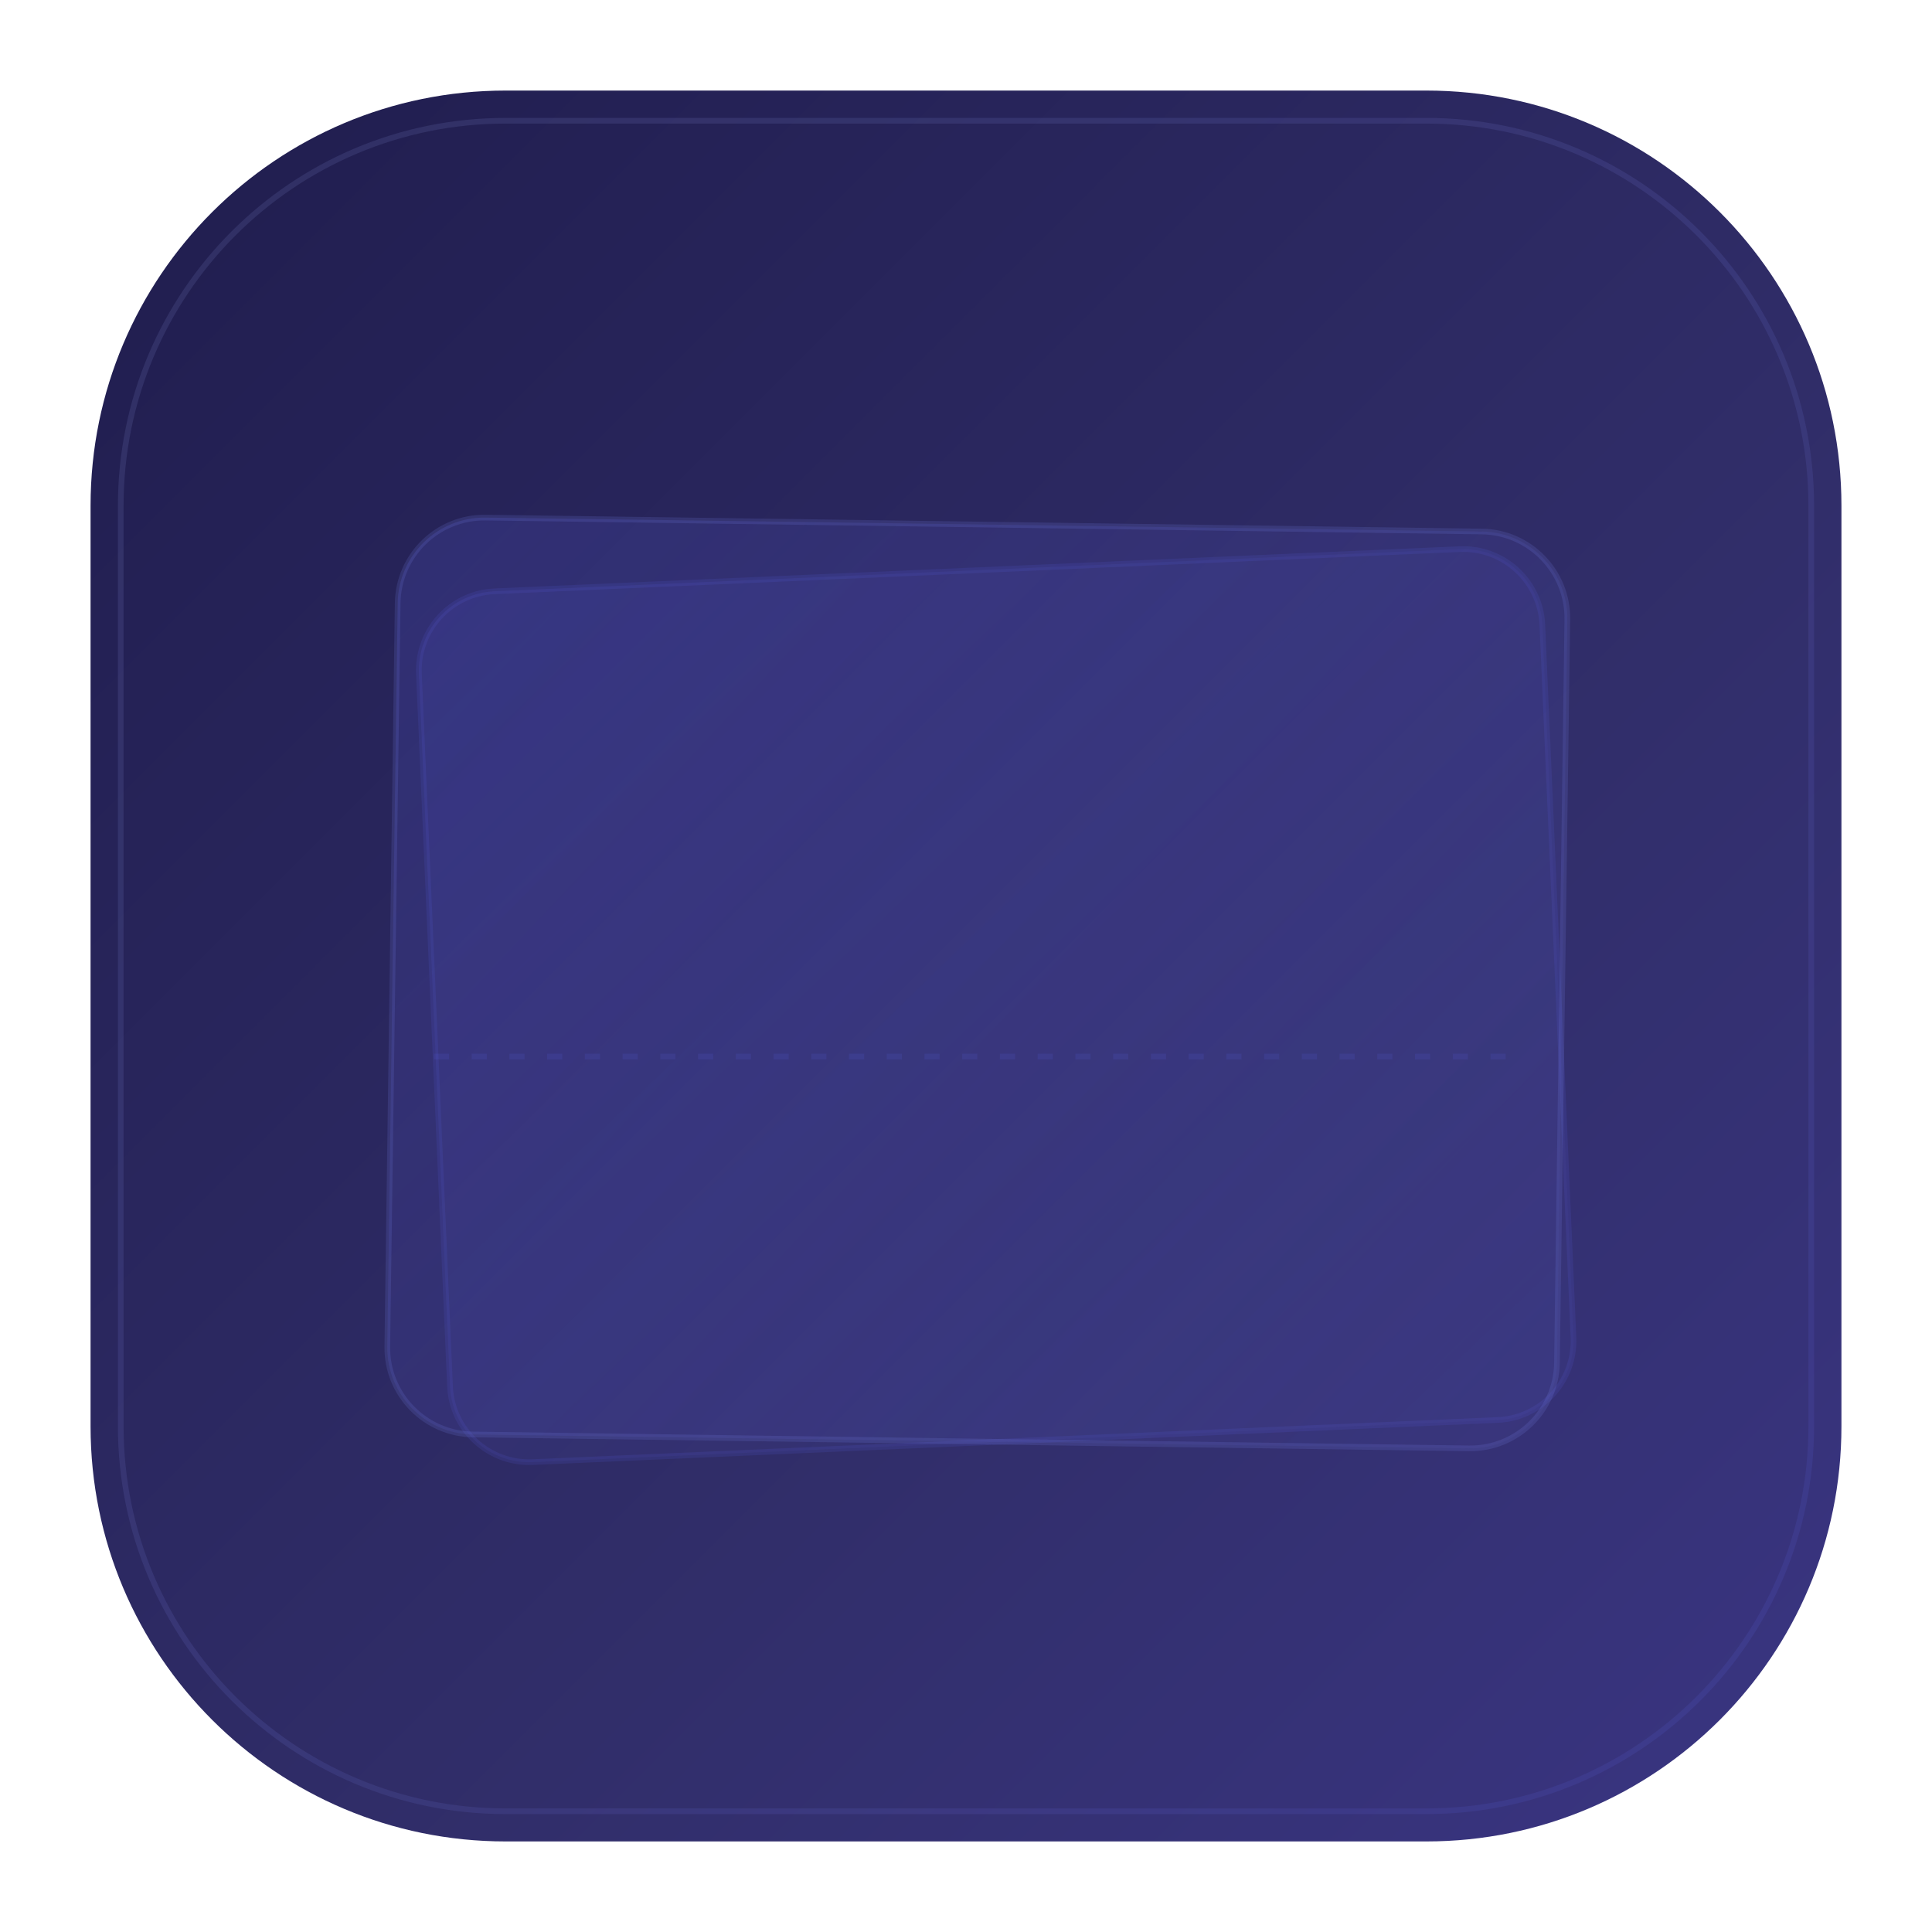
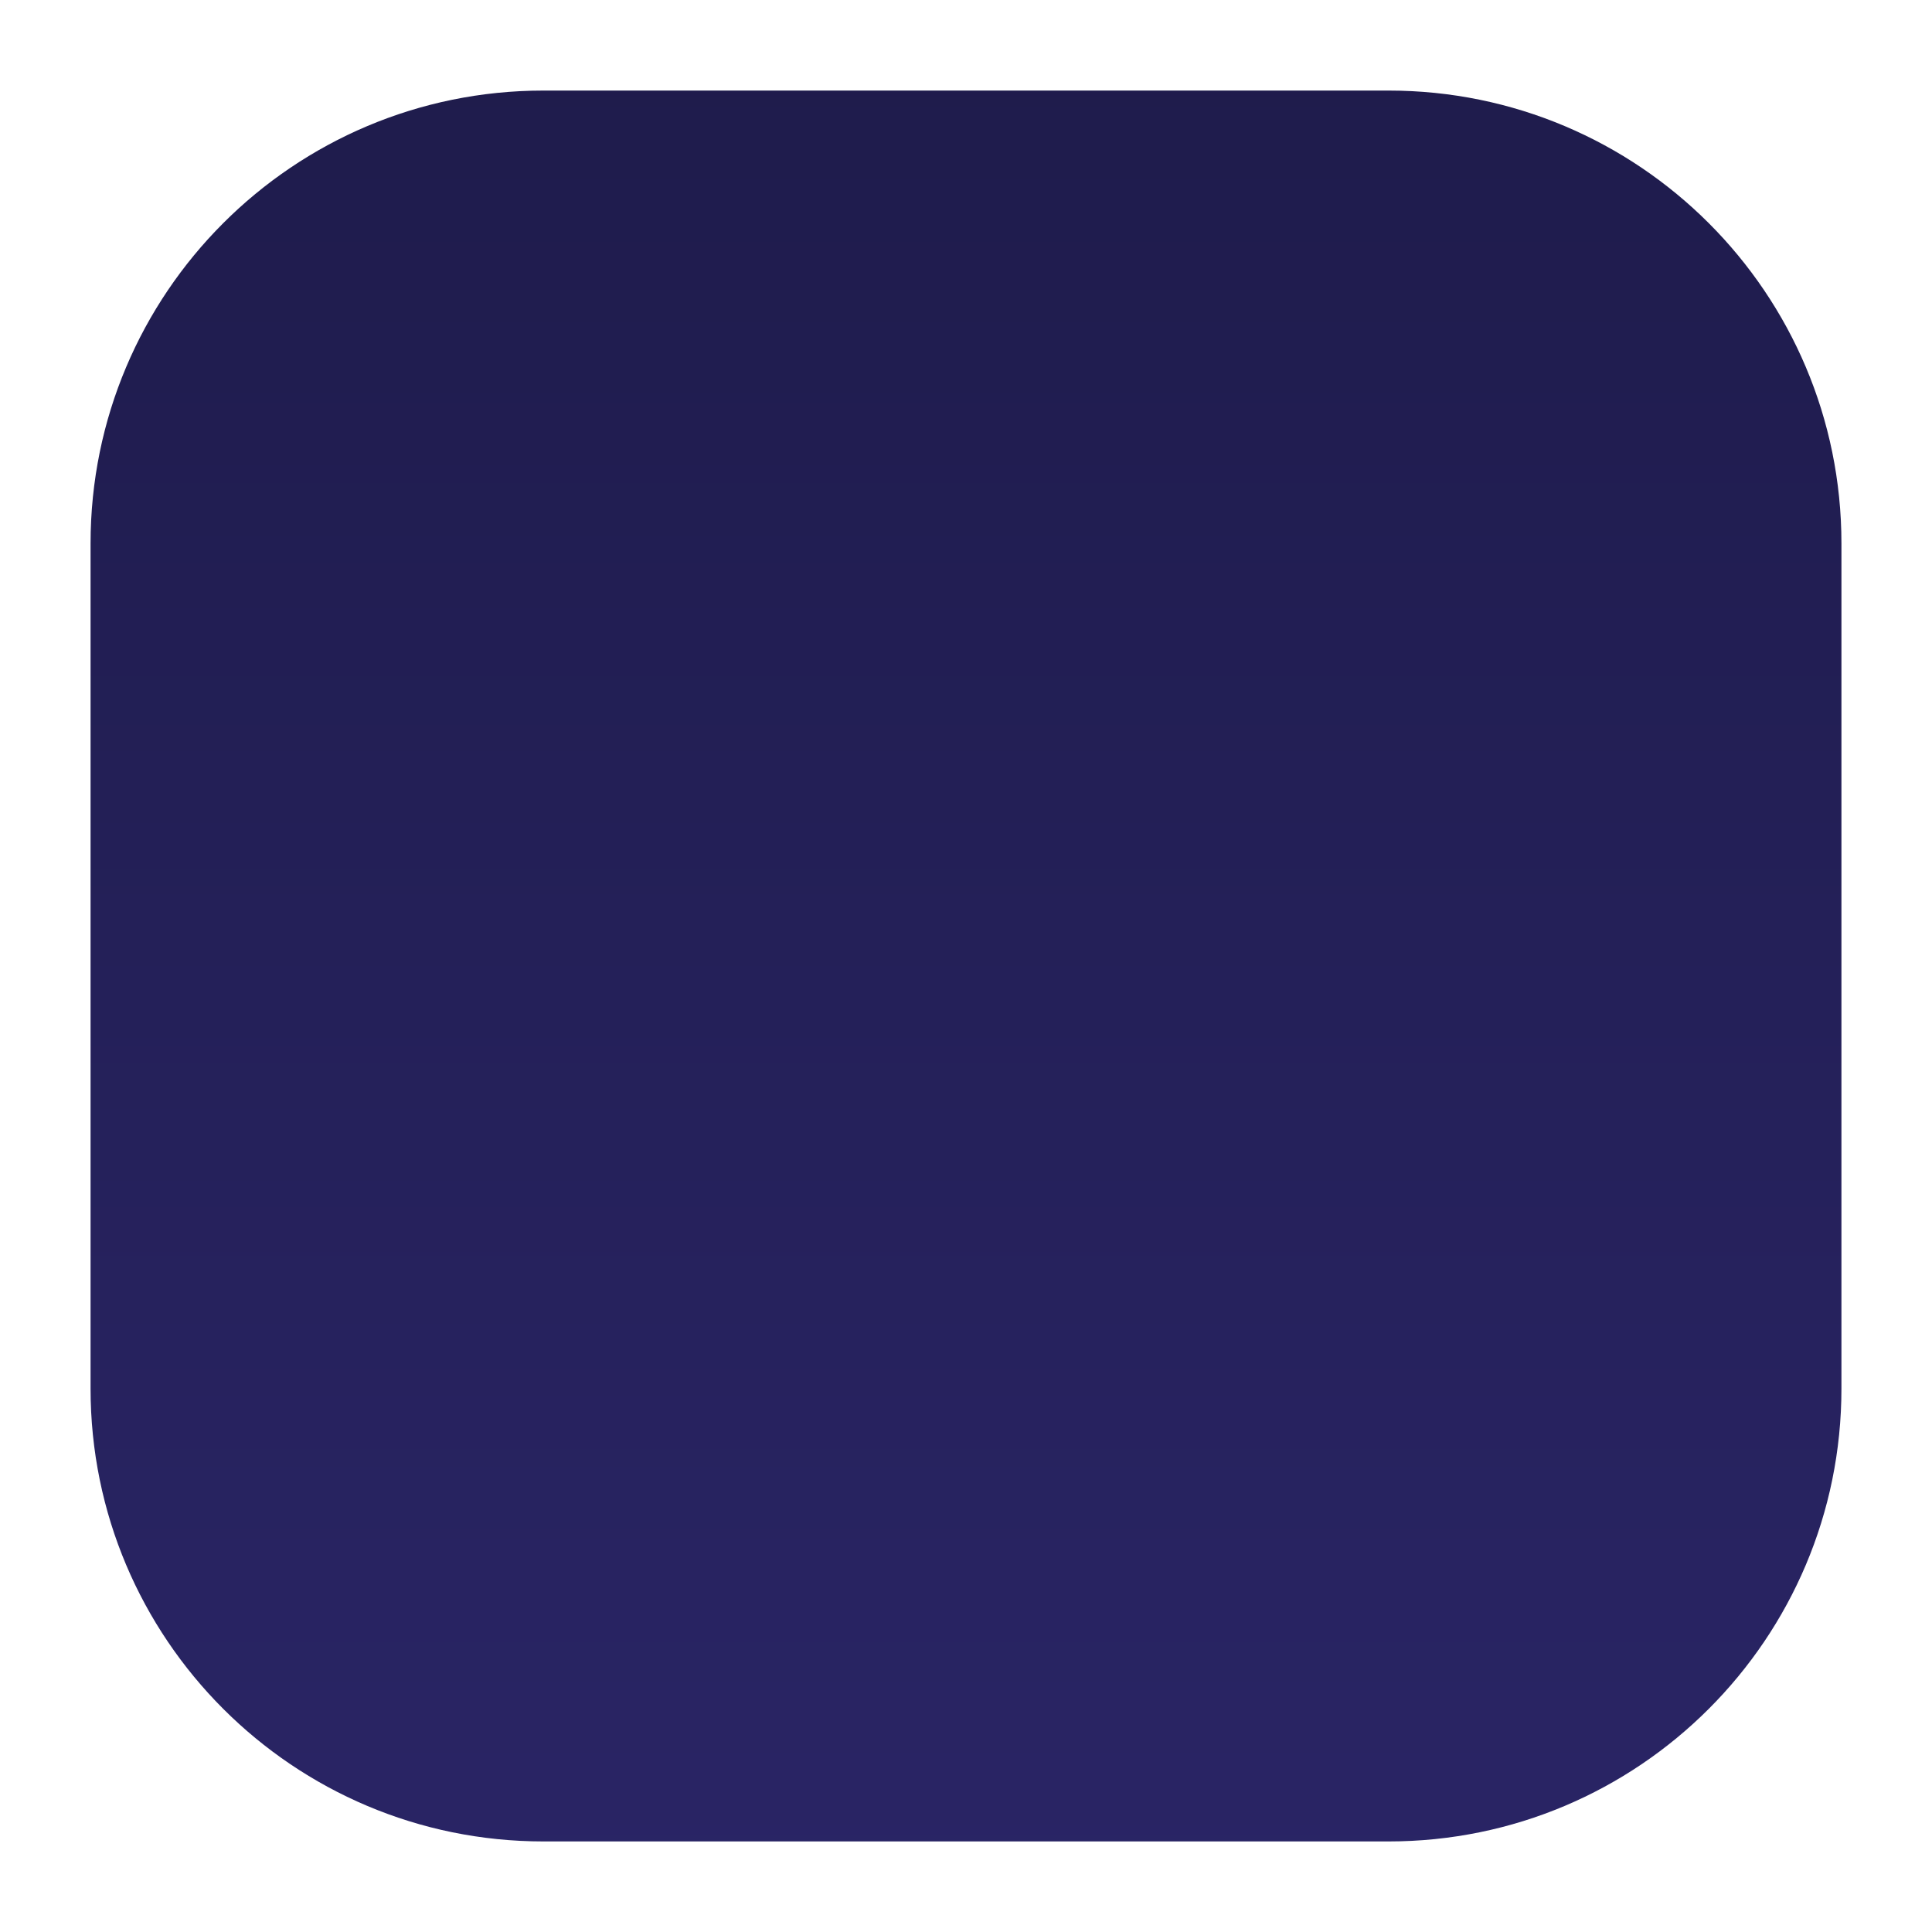
<svg xmlns="http://www.w3.org/2000/svg" width="1024" height="1024" viewBox="0 0 1024 1024" fill="none">
  <defs>
-     <linearGradient id="bg" x1="0" y1="0" x2="1024" y2="1024" gradientUnits="userSpaceOnUse">
+     <linearGradient id="bg" x1="0" y1="0" x2="0" y2="1024" gradientUnits="userSpaceOnUse">
      <stop offset="0%" stop-color="#1e1b4b" />
-       <stop offset="60%" stop-color="#312e6a" />
-       <stop offset="100%" stop-color="#3b3686" />
-     </linearGradient>
-     <linearGradient id="rim" x1="100" y1="80" x2="940" y2="920" gradientUnits="userSpaceOnUse">
-       <stop offset="0%" stop-color="#a5b4fc" />
-       <stop offset="100%" stop-color="#6366f1" />
-     </linearGradient>
-     <linearGradient id="card1" x1="260" y1="250" x2="760" y2="760" gradientUnits="userSpaceOnUse">
-       <stop offset="0%" stop-color="#6366f1" stop-opacity="0.12" />
-       <stop offset="100%" stop-color="#5b5fc7" stop-opacity="0.06" />
-     </linearGradient>
-     <linearGradient id="card2" x1="240" y1="230" x2="792" y2="792" gradientUnits="userSpaceOnUse">
-       <stop offset="0%" stop-color="#6366f1" stop-opacity="0.18" />
-       <stop offset="100%" stop-color="#5b5fc7" stop-opacity="0.08" />
+       <stop offset="100%" stop-color="#2a2566" />
    </linearGradient>
  </defs>
-   <rect x="48" y="48" width="928" height="928" rx="220" fill="url(#bg)" />
-   <rect x="64" y="64" width="896" height="896" rx="204" fill="none" stroke="url(#rim)" stroke-opacity="0.12" stroke-width="3" />
-   <rect x="230" y="302" width="596" height="462" rx="42" fill="url(#card1)" stroke="#6366f1" stroke-opacity="0.12" stroke-width="3" transform="rotate(-2.5 528 533)" />
-   <rect x="208" y="278" width="620" height="486" rx="46" fill="url(#card2)" stroke="#818cf8" stroke-opacity="0.15" stroke-width="3" transform="rotate(0.8 518 521)" />
-   <line x1="230" y1="560" x2="806" y2="560" stroke="#6366f1" stroke-opacity="0.12" stroke-width="3" stroke-dasharray="8 12" />
+   <rect x="48" y="48" width="928" height="928" rx="240" fill="url(#bg)" />
</svg>
